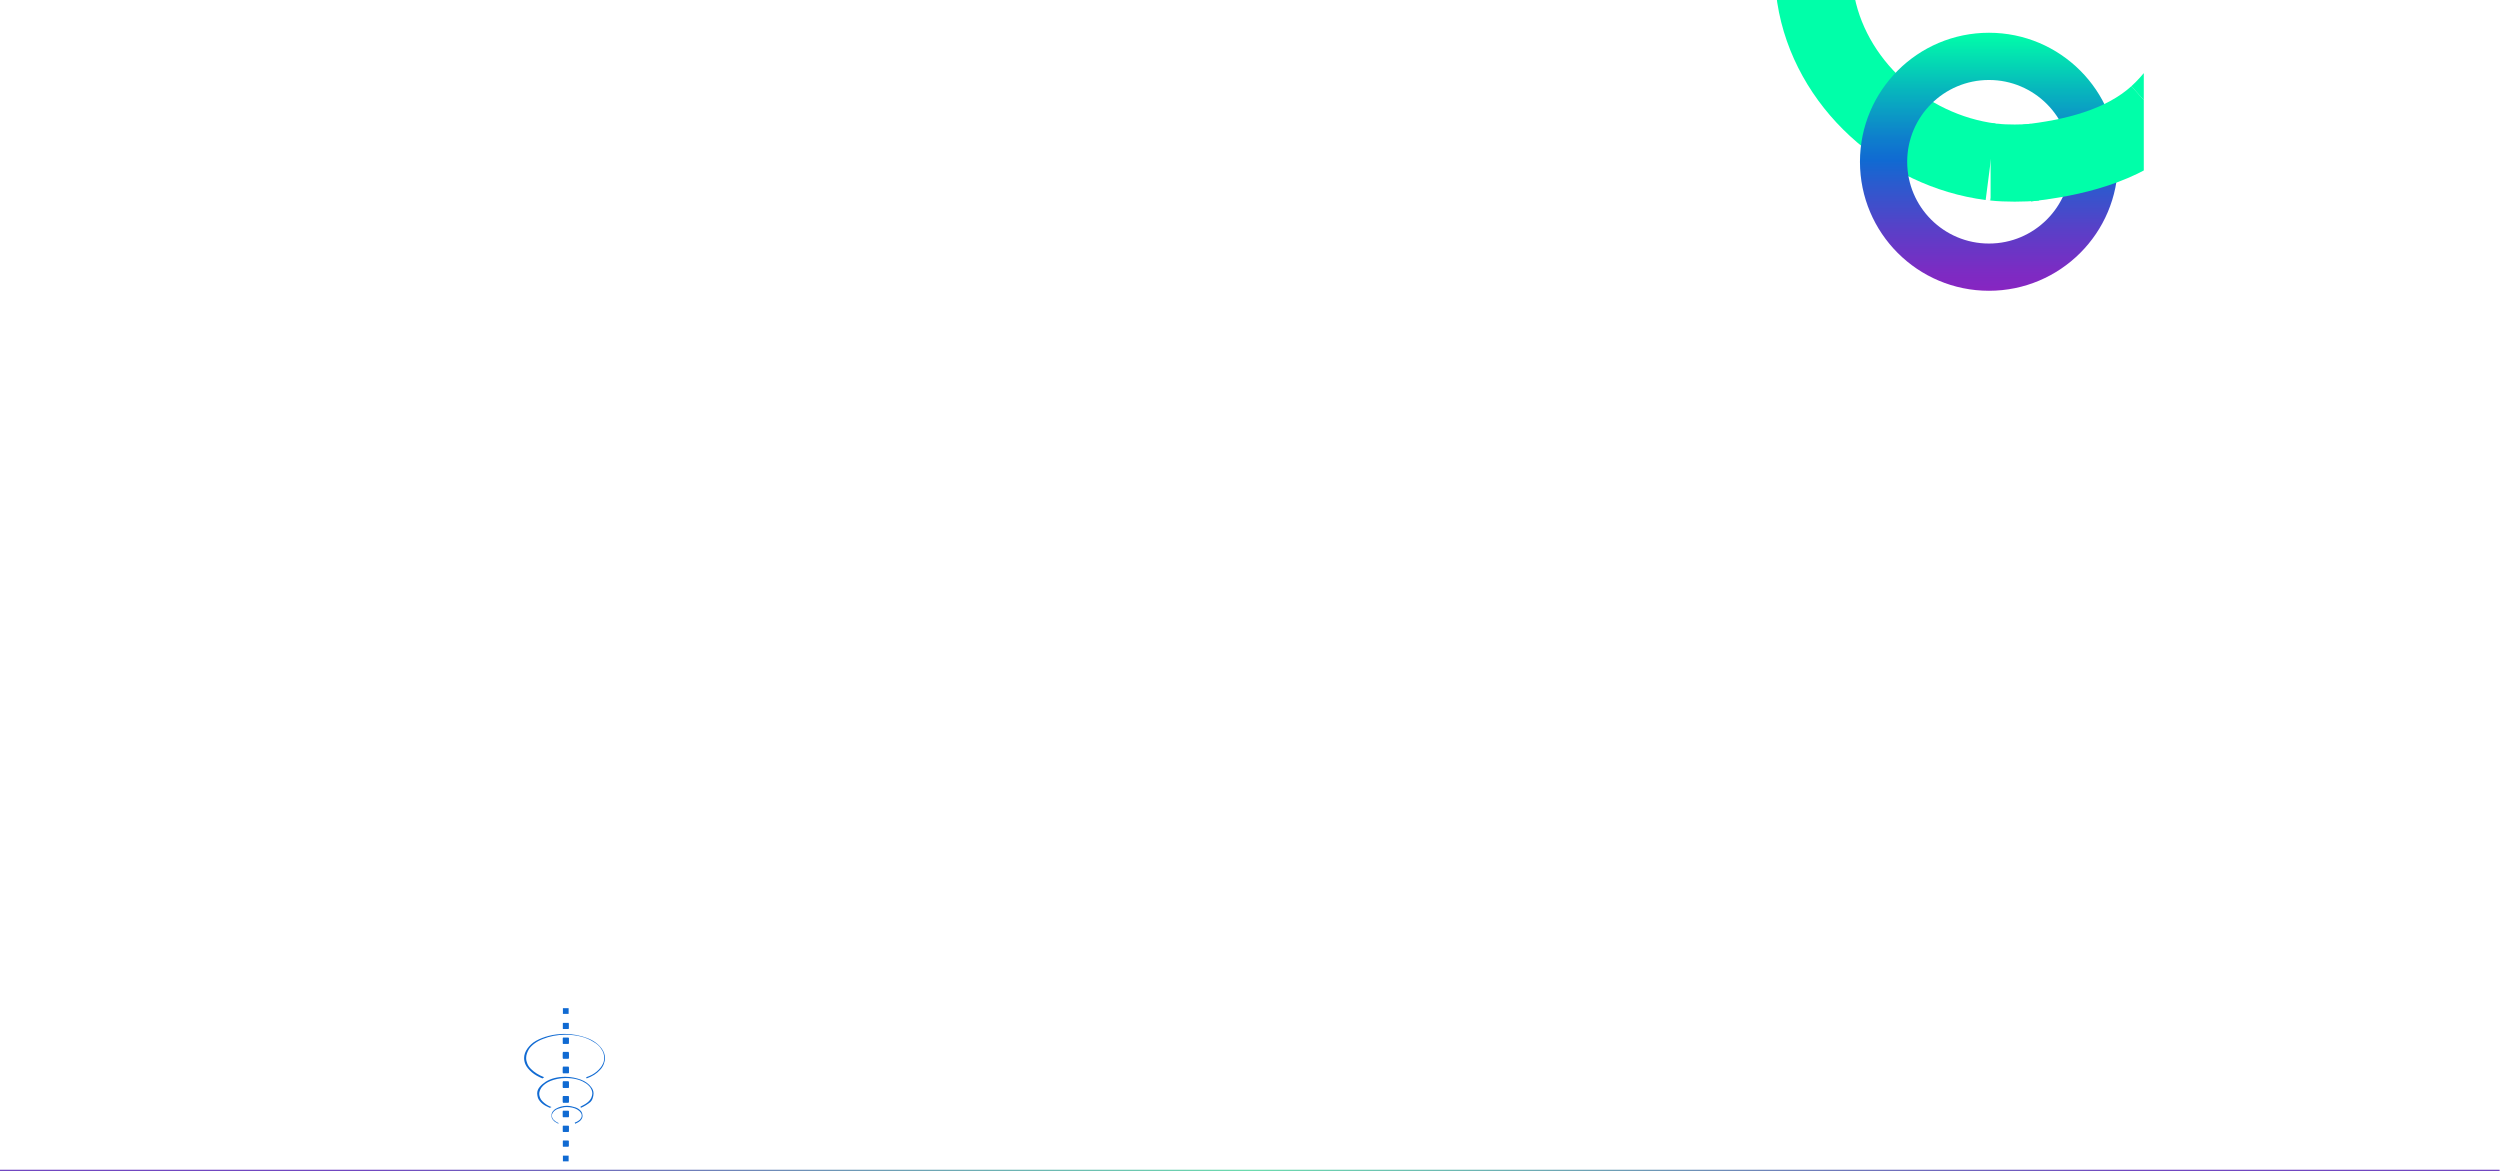
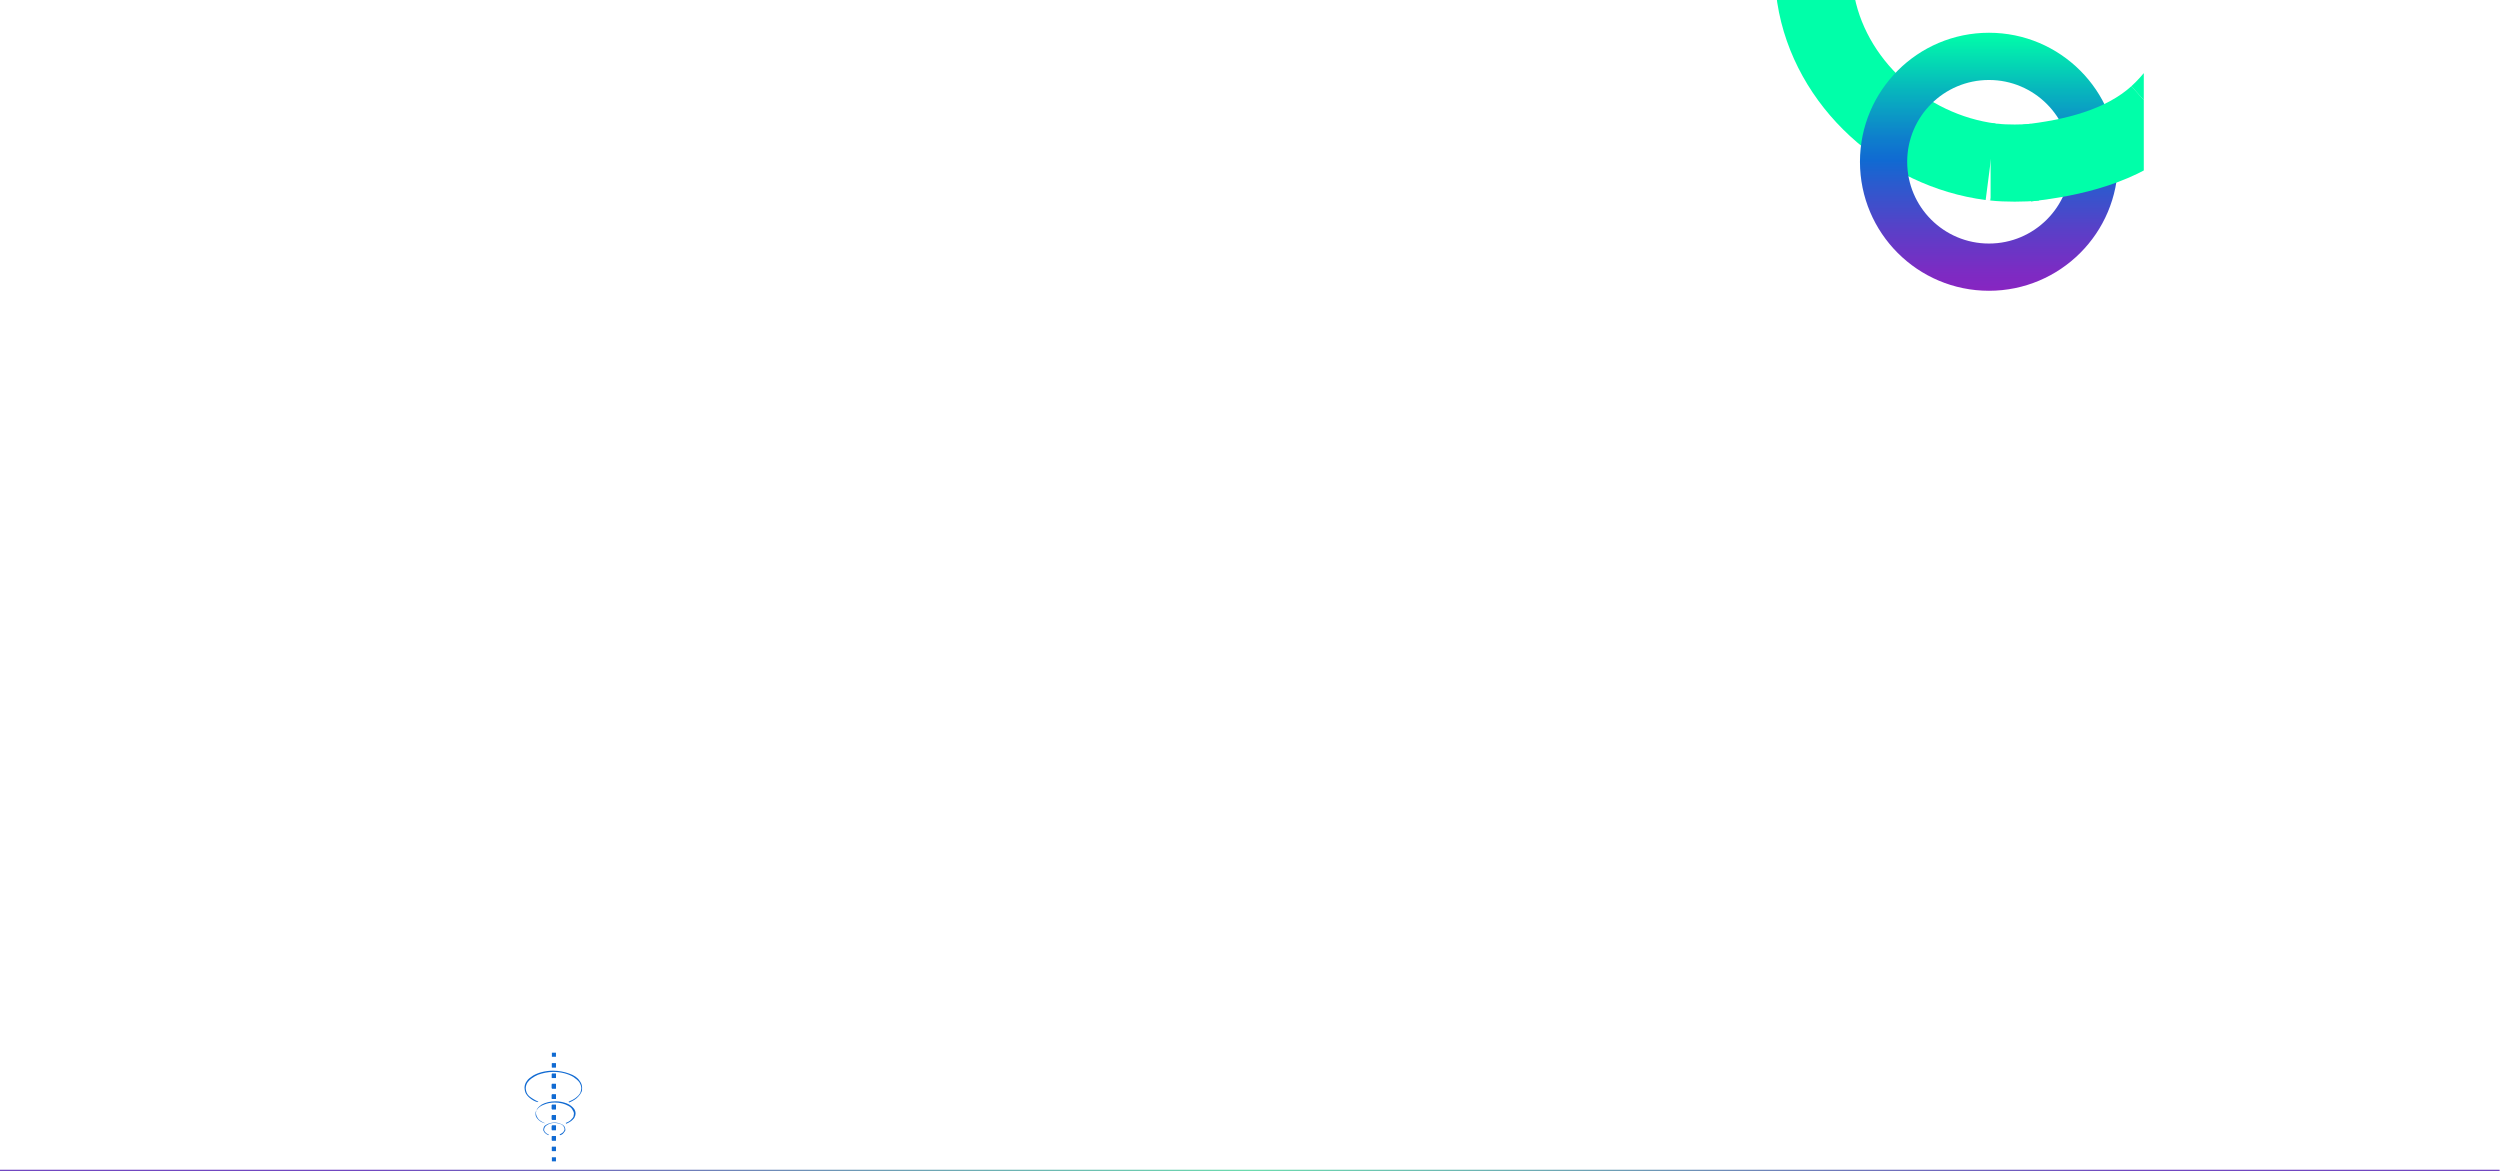
<svg xmlns="http://www.w3.org/2000/svg" xmlns:xlink="http://www.w3.org/1999/xlink" version="1.1" id="Layer_1" x="0px" y="0px" viewBox="0 0 612 286.6" style="enable-background:new 0 0 612 286.6;" xml:space="preserve">
  <style type="text/css">
	.st0{fill:#FFFFFF;}
	.st1{fill:url(#SVGID_1_);}
	.st2{fill:url(#SVGID_2_);}
	.st3{fill:#106AD2;}
	.st4{clip-path:url(#SVGID_4_);fill:none;stroke:#00FFA9;stroke-width:18.884;stroke-miterlimit:10;}
	.st5{clip-path:url(#SVGID_4_);fill:none;stroke:#00FFA9;stroke-width:26.596;stroke-miterlimit:10;}
	.st6{clip-path:url(#SVGID_4_);fill:none;stroke:url(#SVGID_5_);stroke-width:11.563;stroke-linejoin:bevel;stroke-miterlimit:10;}
- 	.st7{fill:url(#SVGID_6_);stroke:url(#SVGID_7_);stroke-width:0.5;stroke-miterlimit:10;}
+ 	.st7{clip-path:url(#SVGID_4_);fill:#00FFA9;stroke:#00FFA9;stroke-width:18.884;stroke-miterlimit:10;}
+ 	.st8{fill:url(#SVGID_6_);stroke:url(#SVGID_7_);stroke-width:0.5;stroke-miterlimit:10;}
</style>
  <rect class="st0" width="612" height="286.6" />
  <g id="BACKGROUND_1">
    <g>
      <g>
        <g>
          <g>
            <radialGradient id="SVGID_1_" cx="-846.381" cy="1338.998" r="0.276" gradientTransform="matrix(0.3186 0 0 0.3186 0.3407 -715.5179)" gradientUnits="userSpaceOnUse">
              <stop offset="0.247" style="stop-color:#FFFFFF" />
              <stop offset="0.667" style="stop-color:#5E9C70" />
              <stop offset="1" style="stop-color:#000006" />
            </radialGradient>
            <path class="st1" d="M-269.4-288.8v-0.1l0,0h0.1l0,0v0.1l0,0C-269.3-288.8-269.3-288.8-269.4-288.8L-269.4-288.8       C-269.3-288.8-269.3-288.8-269.4-288.8z" />
          </g>
          <g>
            <radialGradient id="SVGID_2_" cx="-880.829" cy="1250.692" r="0.913" gradientTransform="matrix(0.3186 0 0 0.3186 0.3407 -715.5179)" gradientUnits="userSpaceOnUse">
              <stop offset="0.247" style="stop-color:#FFFFFF" />
              <stop offset="0.667" style="stop-color:#5E9C70" />
              <stop offset="1" style="stop-color:#000006" />
            </radialGradient>
            <path class="st2" d="M-280.5-316.8c-0.1-0.1-0.2-0.3-0.1-0.4l0,0c0.1-0.1,0.3-0.2,0.4-0.1l0,0c0.1,0.1,0.2,0.3,0.1,0.4l0,0       c0,0.1-0.1,0.1-0.2,0.1l0,0C-280.3-316.8-280.4-316.8-280.5-316.8z" />
          </g>
        </g>
      </g>
    </g>
  </g>
  <g id="DESIGNED_BY_FREEPIK">
</g>
  <g>
-     <rect x="137.8" y="254.1" class="st3" width="1.4" height="1.4" />
-     <rect x="137.8" y="257.7" class="st3" width="1.4" height="1.4" />
-     <rect x="137.8" y="261.3" class="st3" width="1.4" height="1.4" />
-     <rect x="137.8" y="264.8" class="st3" width="1.4" height="1.4" />
-     <rect x="137.8" y="268.4" class="st3" width="1.4" height="1.4" />
-     <rect x="137.8" y="272" class="st3" width="1.4" height="1.4" />
-     <rect x="137.8" y="275.6" class="st3" width="1.4" height="1.4" />
-     <rect x="137.8" y="279.2" class="st3" width="1.4" height="1.4" />
-     <rect x="137.8" y="257.7" class="st3" width="1.4" height="1.4" />
-     <rect x="137.8" y="261.3" class="st3" width="1.4" height="1.4" />
-     <rect x="137.8" y="264.9" class="st3" width="1.4" height="1.4" />
-     <rect x="137.8" y="268.5" class="st3" width="1.4" height="1.4" />
-     <rect x="137.8" y="272.1" class="st3" width="1.4" height="1.4" />
-     <rect x="137.8" y="275.7" class="st3" width="1.4" height="1.4" />
-     <rect x="137.8" y="279.3" class="st3" width="1.4" height="1.4" />
-     <rect x="137.8" y="282.9" class="st3" width="1.4" height="1.4" />
-     <rect x="137.8" y="246.8" class="st3" width="1.4" height="1.4" />
-     <rect x="137.8" y="250.4" class="st3" width="1.4" height="1.4" />
-     <rect x="137.8" y="254" class="st3" width="1.4" height="1.4" />
-     <rect x="137.8" y="257.5" class="st3" width="1.4" height="1.4" />
-     <rect x="137.8" y="261.1" class="st3" width="1.4" height="1.4" />
-     <rect x="137.8" y="264.7" class="st3" width="1.4" height="1.4" />
-     <rect x="137.8" y="268.3" class="st3" width="1.4" height="1.4" />
-     <rect x="137.8" y="271.9" class="st3" width="1.4" height="1.4" />
-     <rect x="137.8" y="250.5" class="st3" width="1.4" height="1.4" />
-     <rect x="137.8" y="254.1" class="st3" width="1.4" height="1.4" />
-     <rect x="137.8" y="257.7" class="st3" width="1.4" height="1.4" />
-     <rect x="137.8" y="261.3" class="st3" width="1.4" height="1.4" />
-     <rect x="137.8" y="264.9" class="st3" width="1.4" height="1.4" />
-     <rect x="137.8" y="268.5" class="st3" width="1.4" height="1.4" />
-     <rect x="137.8" y="272" class="st3" width="1.4" height="1.4" />
-     <rect x="137.8" y="275.6" class="st3" width="1.4" height="1.4" />
-     <path class="st3" d="M133.2,263.7c-1.3-0.5-2.4-1.2-3.2-2c-0.4-0.4-0.7-0.8-0.9-1.3c-0.2-0.5-0.3-0.9-0.3-1.4   c0-0.8,0.3-1.5,0.7-2.2c0.7-1,1.9-1.9,3.5-2.5c1.5-0.6,3.4-1,5.4-1c2.7,0,5.1,0.6,6.8,1.7c0.9,0.5,1.6,1.1,2,1.8   c0.5,0.7,0.7,1.4,0.7,2.2c0,0.5-0.1,1-0.3,1.4c-0.3,0.7-0.8,1.3-1.5,1.9c-0.7,0.6-1.6,1.1-2.6,1.4l0.1,0.3c1.4-0.5,2.5-1.2,3.3-2.1   c0.4-0.4,0.7-0.9,0.9-1.4c0.2-0.5,0.3-1,0.3-1.5c0-0.8-0.3-1.6-0.8-2.3c-0.8-1.1-2-2-3.6-2.6c-1.6-0.6-3.5-1-5.5-1   c-2.7,0-5.2,0.7-7,1.7c-0.9,0.5-1.6,1.2-2.1,1.9c-0.5,0.7-0.8,1.5-0.8,2.3c0,0.5,0.1,1,0.3,1.5c0.3,0.7,0.9,1.4,1.6,2   c0.7,0.6,1.6,1.1,2.6,1.5L133.2,263.7L133.2,263.7z" />
-     <path class="st3" d="M135,271c-0.9-0.3-1.6-0.8-2.2-1.4c-0.3-0.3-0.5-0.6-0.6-0.9c-0.1-0.3-0.2-0.6-0.2-0.9c0-0.5,0.2-1,0.5-1.5   c0.5-0.7,1.3-1.3,2.3-1.7c1-0.4,2.3-0.7,3.7-0.7c1.8,0,3.5,0.4,4.6,1.1c0.6,0.3,1.1,0.8,1.4,1.2c0.3,0.5,0.5,0.9,0.5,1.5   c0,0.3-0.1,0.6-0.2,0.9c-0.2,0.5-0.5,0.9-1,1.3c-0.5,0.4-1.1,0.7-1.7,1l0.1,0.3c0.9-0.4,1.7-0.9,2.3-1.4c0.3-0.3,0.5-0.6,0.6-1   c0.1-0.3,0.2-0.7,0.2-1.1c0-0.6-0.2-1.1-0.6-1.6c-0.5-0.7-1.4-1.4-2.5-1.8c-1.1-0.4-2.4-0.7-3.8-0.7c-1.9,0-3.5,0.4-4.8,1.2   c-0.6,0.4-1.1,0.8-1.5,1.3c-0.4,0.5-0.6,1-0.6,1.6c0,0.4,0.1,0.7,0.2,1.1c0.2,0.5,0.6,1,1.1,1.4c0.5,0.4,1.1,0.7,1.8,1L135,271   L135,271z" />
-     <path class="st3" d="M136.7,274.9c-0.5-0.2-0.9-0.5-1.2-0.8c-0.1-0.1-0.2-0.3-0.3-0.5c-0.1-0.2-0.1-0.3-0.1-0.5   c0-0.3,0.1-0.5,0.3-0.8c0.3-0.4,0.7-0.7,1.3-0.9c0.6-0.2,1.3-0.4,2-0.4c1,0,1.9,0.2,2.6,0.6c0.3,0.2,0.6,0.4,0.8,0.7   c0.2,0.2,0.3,0.5,0.3,0.8c0,0.2,0,0.3-0.1,0.5c-0.1,0.2-0.3,0.5-0.6,0.7c-0.3,0.2-0.6,0.4-1,0.5l0.1,0.3c0.5-0.2,1-0.5,1.3-0.8   c0.2-0.2,0.3-0.4,0.4-0.6c0.1-0.2,0.1-0.4,0.1-0.6c0-0.3-0.1-0.7-0.3-1c-0.3-0.4-0.8-0.8-1.4-1c-0.6-0.2-1.4-0.4-2.1-0.4   c-1.1,0-2,0.3-2.7,0.7c-0.4,0.2-0.6,0.5-0.8,0.7c-0.2,0.3-0.3,0.6-0.3,1c0,0.2,0,0.4,0.1,0.6c0.1,0.3,0.4,0.6,0.6,0.8   c0.3,0.2,0.6,0.4,1,0.6L136.7,274.9L136.7,274.9z" />
+     <rect x="135.1" y="262.9" class="st3" width="1" height="1" />
+     <rect x="135.1" y="265.4" class="st3" width="1" height="1" />
+     <rect x="135.1" y="268" class="st3" width="1" height="1" />
+     <rect x="135.1" y="270.5" class="st3" width="1" height="1" />
+     <rect x="135.1" y="273" class="st3" width="1" height="1" />
+     <rect x="135.1" y="275.6" class="st3" width="1" height="1" />
+     <rect x="135.1" y="278.1" class="st3" width="1" height="1" />
+     <rect x="135.1" y="280.7" class="st3" width="1" height="1" />
+     <rect x="135.1" y="265.5" class="st3" width="1" height="1" />
+     <rect x="135.1" y="268" class="st3" width="1" height="1" />
+     <rect x="135.1" y="270.6" class="st3" width="1" height="1" />
+     <rect x="135.1" y="273.1" class="st3" width="1" height="1" />
+     <rect x="135.1" y="275.7" class="st3" width="1" height="1" />
+     <rect x="135.1" y="278.2" class="st3" width="1" height="1" />
+     <rect x="135.1" y="280.8" class="st3" width="1" height="1" />
+     <rect x="135.1" y="283.3" class="st3" width="1" height="1" />
+     <rect x="135.1" y="257.7" class="st3" width="1" height="1" />
+     <rect x="135.1" y="260.3" class="st3" width="1" height="1" />
+     <rect x="135.1" y="262.8" class="st3" width="1" height="1" />
+     <rect x="135.1" y="265.3" class="st3" width="1" height="1" />
+     <rect x="135.1" y="267.9" class="st3" width="1" height="1" />
+     <rect x="135.1" y="270.4" class="st3" width="1" height="1" />
+     <rect x="135.1" y="273" class="st3" width="1" height="1" />
+     <rect x="135.1" y="275.5" class="st3" width="1" height="1" />
+     <rect x="135.1" y="260.3" class="st3" width="1" height="1" />
+     <rect x="135.1" y="262.9" class="st3" width="1" height="1" />
+     <rect x="135.1" y="265.4" class="st3" width="1" height="1" />
+     <rect x="135.1" y="268" class="st3" width="1" height="1" />
+     <rect x="135.1" y="270.5" class="st3" width="1" height="1" />
+     <rect x="135.1" y="273.1" class="st3" width="1" height="1" />
+     <rect x="135.1" y="275.6" class="st3" width="1" height="1" />
+     <rect x="135.1" y="278.2" class="st3" width="1" height="1" />
+     <path class="st3" d="M131.8,269.7c-0.9-0.4-1.7-0.9-2.3-1.4c-0.3-0.3-0.5-0.6-0.6-0.9c-0.1-0.3-0.2-0.7-0.2-1   c0-0.5,0.2-1.1,0.5-1.5c0.5-0.7,1.4-1.3,2.5-1.8c1.1-0.4,2.4-0.7,3.8-0.7c1.9,0,3.6,0.5,4.8,1.2c0.6,0.4,1.1,0.8,1.5,1.3   c0.3,0.5,0.5,1,0.5,1.5c0,0.3-0.1,0.7-0.2,1c-0.2,0.5-0.6,0.9-1.1,1.3c-0.5,0.4-1.1,0.7-1.8,1l0.1,0.2c1-0.4,1.8-0.9,2.3-1.5   c0.3-0.3,0.5-0.6,0.7-1c0.2-0.3,0.2-0.7,0.2-1.1c0-0.6-0.2-1.2-0.6-1.7c-0.5-0.8-1.4-1.4-2.6-1.8c-1.1-0.4-2.5-0.7-3.9-0.7   c-1.9,0-3.7,0.5-4.9,1.2c-0.6,0.4-1.2,0.8-1.5,1.3c-0.4,0.5-0.6,1.1-0.6,1.7c0,0.4,0.1,0.7,0.2,1.1c0.2,0.5,0.6,1,1.1,1.4   c0.5,0.4,1.1,0.8,1.9,1L131.8,269.7L131.8,269.7z" />
+     <path class="st3" d="M133.1,274.9c-0.6-0.2-1.2-0.6-1.5-1c-0.2-0.2-0.3-0.4-0.4-0.6c-0.1-0.2-0.1-0.4-0.1-0.7c0-0.4,0.1-0.7,0.4-1   c0.3-0.5,0.9-0.9,1.7-1.2c0.7-0.3,1.6-0.5,2.6-0.5c1.3,0,2.4,0.3,3.3,0.8c0.4,0.2,0.8,0.5,1,0.9c0.2,0.3,0.4,0.7,0.4,1   c0,0.2-0.1,0.5-0.1,0.7c-0.1,0.3-0.4,0.6-0.7,0.9c-0.3,0.3-0.7,0.5-1.2,0.7l0.1,0.2c0.7-0.3,1.2-0.6,1.6-1c0.2-0.2,0.4-0.4,0.5-0.7   c0.1-0.2,0.2-0.5,0.2-0.8c0-0.4-0.1-0.8-0.4-1.2c-0.4-0.5-1-1-1.8-1.3c-0.8-0.3-1.7-0.5-2.7-0.5c-1.3,0-2.5,0.3-3.4,0.8   c-0.4,0.3-0.8,0.6-1,0.9c-0.2,0.3-0.4,0.7-0.4,1.2c0,0.3,0.1,0.5,0.2,0.8c0.2,0.4,0.4,0.7,0.8,1c0.4,0.3,0.8,0.5,1.3,0.7   L133.1,274.9L133.1,274.9z" />
+     <path class="st3" d="M134.3,277.7c-0.4-0.1-0.6-0.3-0.8-0.5c-0.1-0.1-0.2-0.2-0.2-0.3c-0.1-0.1-0.1-0.2-0.1-0.4   c0-0.2,0.1-0.4,0.2-0.6c0.2-0.3,0.5-0.5,0.9-0.7c0.4-0.2,0.9-0.3,1.4-0.3c0.7,0,1.4,0.2,1.8,0.4c0.2,0.1,0.4,0.3,0.5,0.5   c0.1,0.2,0.2,0.4,0.2,0.6c0,0.1,0,0.2-0.1,0.4c-0.1,0.2-0.2,0.3-0.4,0.5c-0.2,0.1-0.4,0.3-0.7,0.4l0.1,0.2c0.4-0.1,0.7-0.3,0.9-0.6   c0.1-0.1,0.2-0.3,0.3-0.4c0.1-0.1,0.1-0.3,0.1-0.4c0-0.2-0.1-0.5-0.2-0.7c-0.2-0.3-0.6-0.6-1-0.7c-0.4-0.2-1-0.3-1.5-0.3   c-0.7,0-1.4,0.2-1.9,0.5c-0.2,0.1-0.5,0.3-0.6,0.5c-0.1,0.2-0.2,0.4-0.2,0.7c0,0.2,0,0.3,0.1,0.4c0.1,0.2,0.2,0.4,0.5,0.6   c0.2,0.2,0.5,0.3,0.7,0.4L134.3,277.7L134.3,277.7z" />
  </g>
  <g>
    <defs>
      <rect id="SVGID_3_" x="443.3" y="-8.4" transform="matrix(6.123234e-17 -1 1 6.123234e-17 443.4005 516.3968)" width="73.3" height="89.8" />
    </defs>
    <clipPath id="SVGID_4_">
      <use xlink:href="#SVGID_3_" style="overflow:visible;" />
    </clipPath>
    <path class="st4" d="M528.1,28.1c7.7-7,12.6-17.1,14.4-27.3c3.6-19.9-3.9-41.4-21.1-52.7c-16.2-10.7-38.7-11.6-54.8-0.1   C450.8-40.8,441.4-20,444.4-0.8c3.3,21.2,22,37.7,42.9,40.4" />
    <path class="st5" d="M532,27.4" />
    <path class="st4" d="M487.3,39.6c0.3,0,0.7,0.1,1,0.1c2.6,0.3,7.2,0.3,9.8,0l-1.9,0.2" />
    <linearGradient id="SVGID_5_" gradientUnits="userSpaceOnUse" x1="-2428.353" y1="5658.118" x2="-2365.177" y2="5658.118" gradientTransform="matrix(0 -1 1 0 -5171.261 -2357.154)">
      <stop offset="0" style="stop-color:#8725C1" />
      <stop offset="8.048175e-02" style="stop-color:#7B2CC3" />
      <stop offset="0.225" style="stop-color:#5C3EC7" />
      <stop offset="0.415" style="stop-color:#2A5BCE" />
      <stop offset="0.506" style="stop-color:#106AD2" />
      <stop offset="0.597" style="stop-color:#0E80CC" />
      <stop offset="0.789" style="stop-color:#07B9BC" />
      <stop offset="1" style="stop-color:#00FFA9" />
    </linearGradient>
    <circle class="st6" cx="486.9" cy="39.6" r="25.8" />
    <path class="st4" d="M496.2,39.9c11.1-1.2,23.4-4.1,31.9-11.8" />
+     <circle class="st7" cx="311.8" cy="178.6" r="61.4" />
  </g>
  <radialGradient id="SVGID_6_" cx="305.901" cy="286.6" r="216.375" gradientUnits="userSpaceOnUse">
    <stop offset="0" style="stop-color:#6CDBAE" />
    <stop offset="1" style="stop-color:#7148C0" />
  </radialGradient>
  <radialGradient id="SVGID_7_" cx="305.901" cy="286.6" r="216.375" gradientUnits="userSpaceOnUse">
    <stop offset="0" style="stop-color:#6CDBAE" />
    <stop offset="1" style="stop-color:#7148C0" />
  </radialGradient>
-   <line class="st7" x1="-0.1" y1="286.6" x2="611.9" y2="286.6" />
+   <line class="st8" x1="-0.1" y1="286.6" x2="611.9" y2="286.6" />
</svg>
